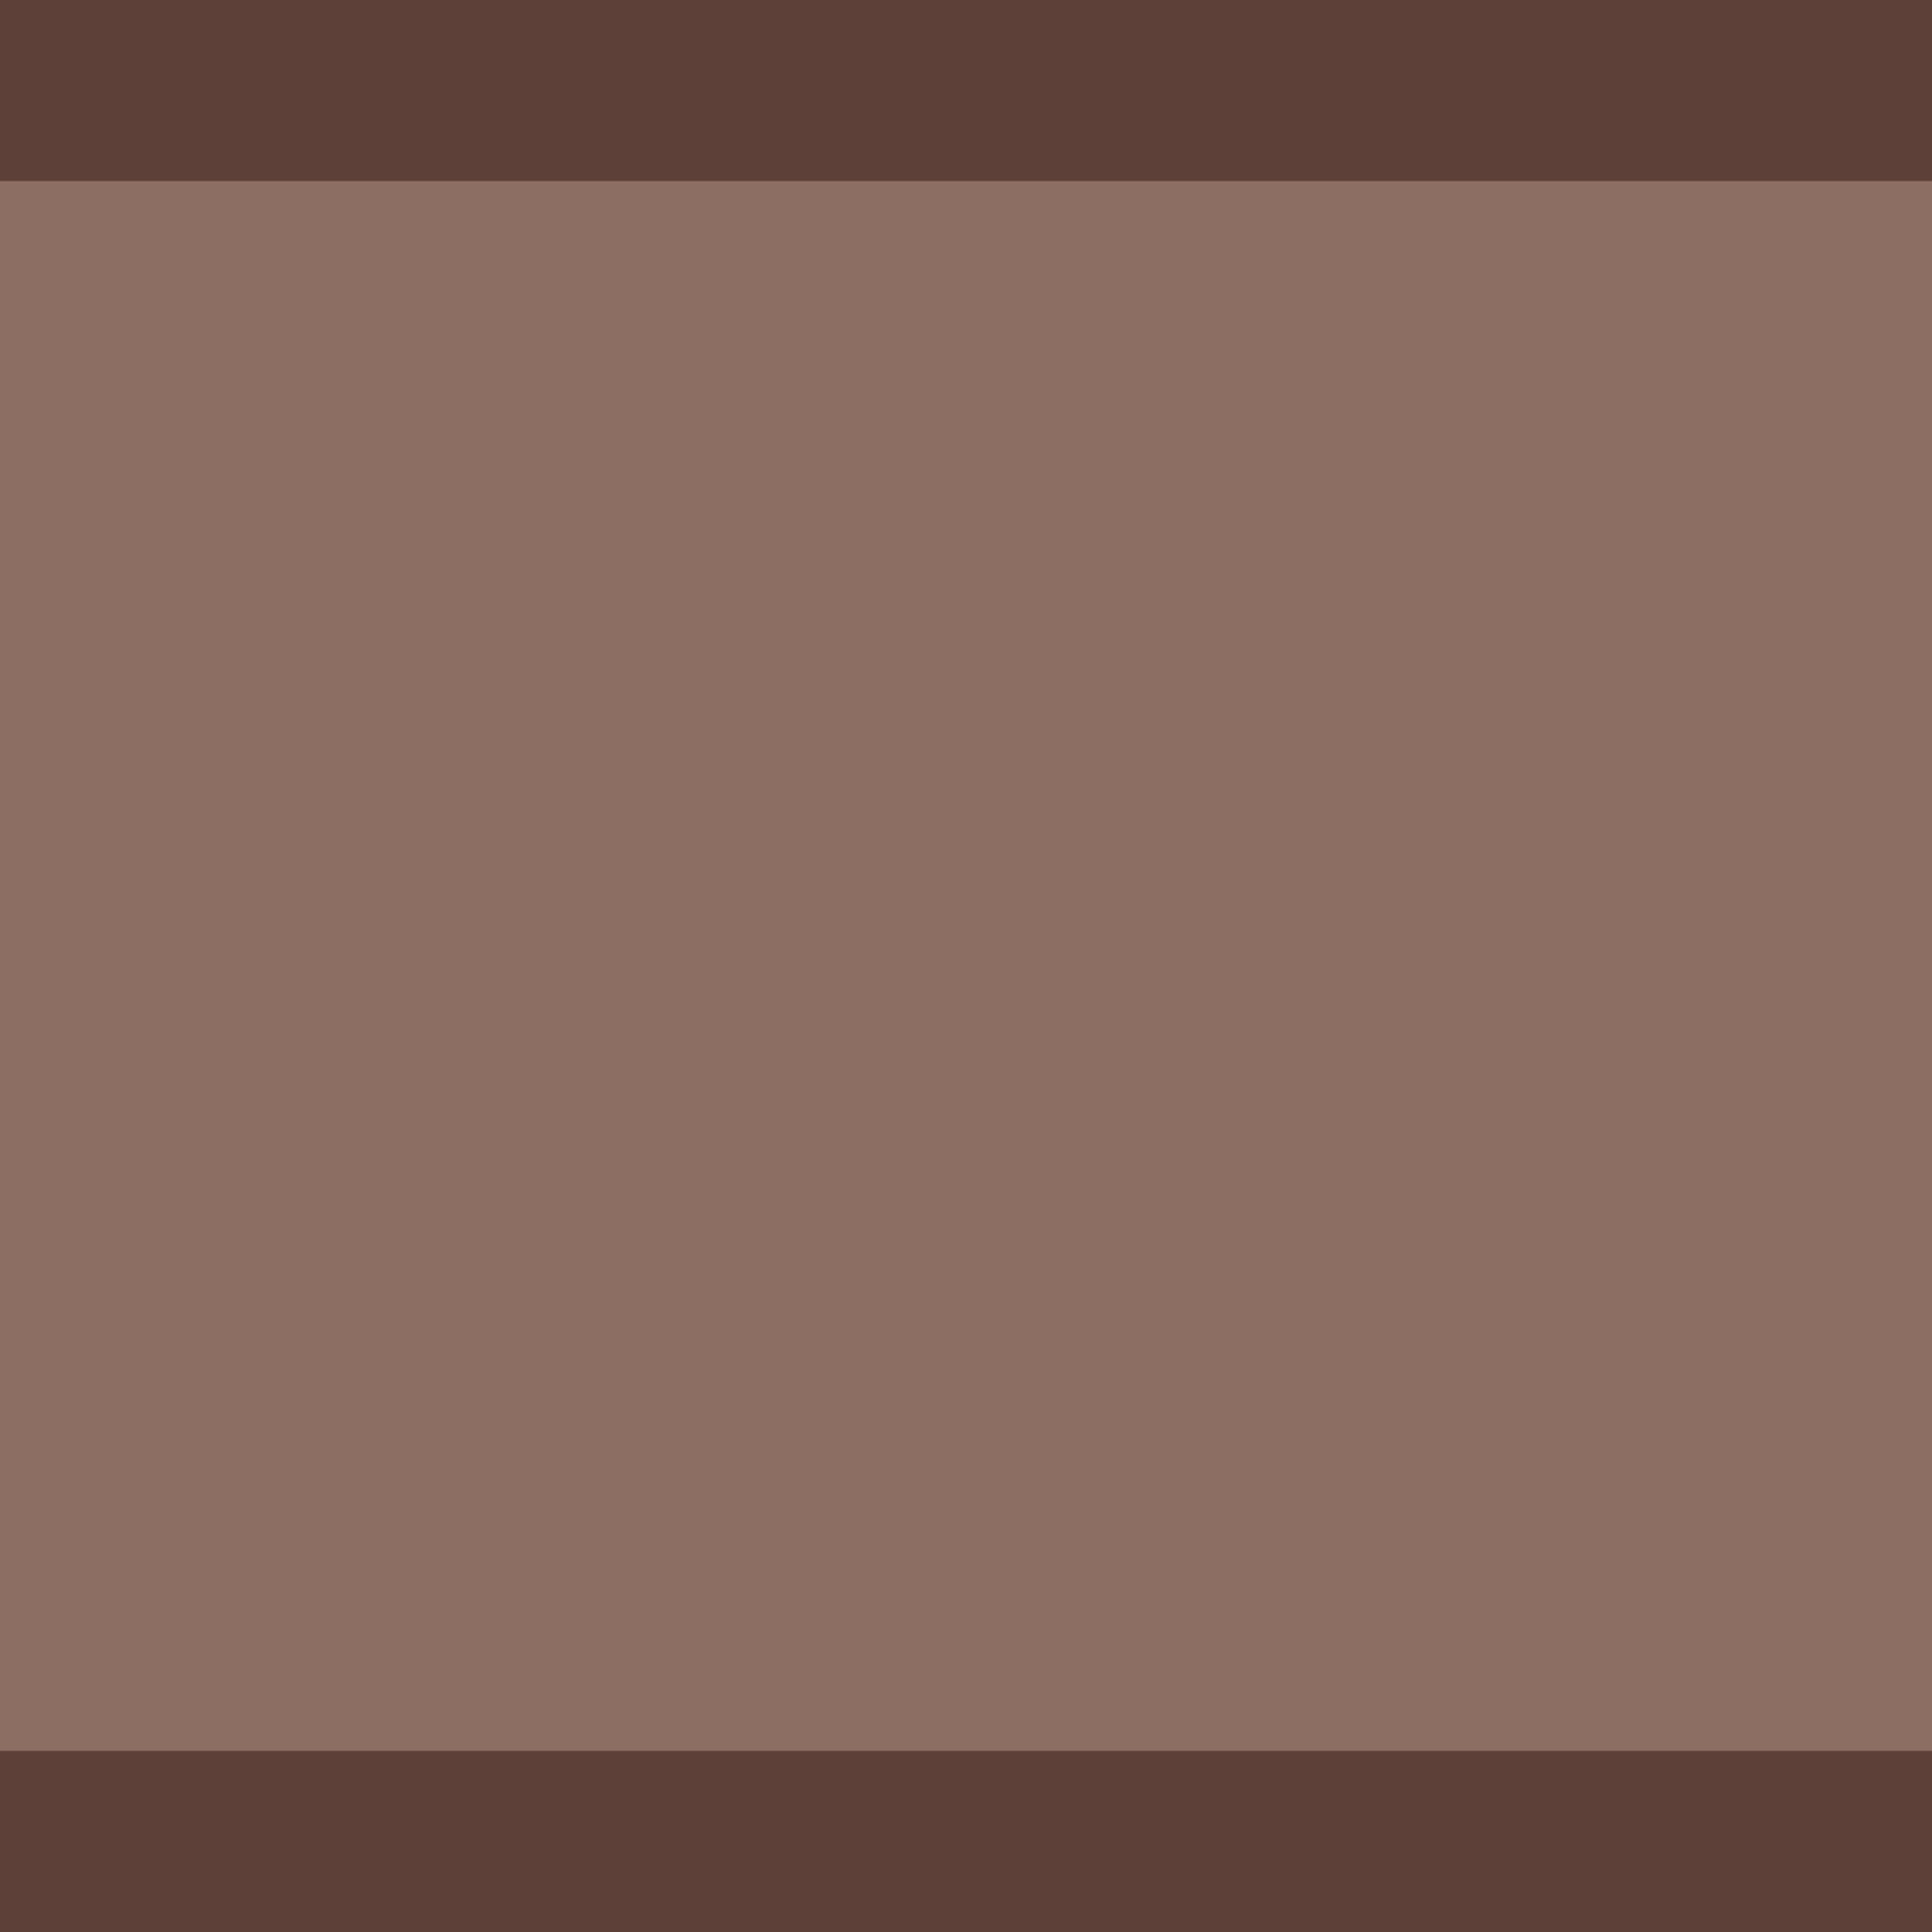
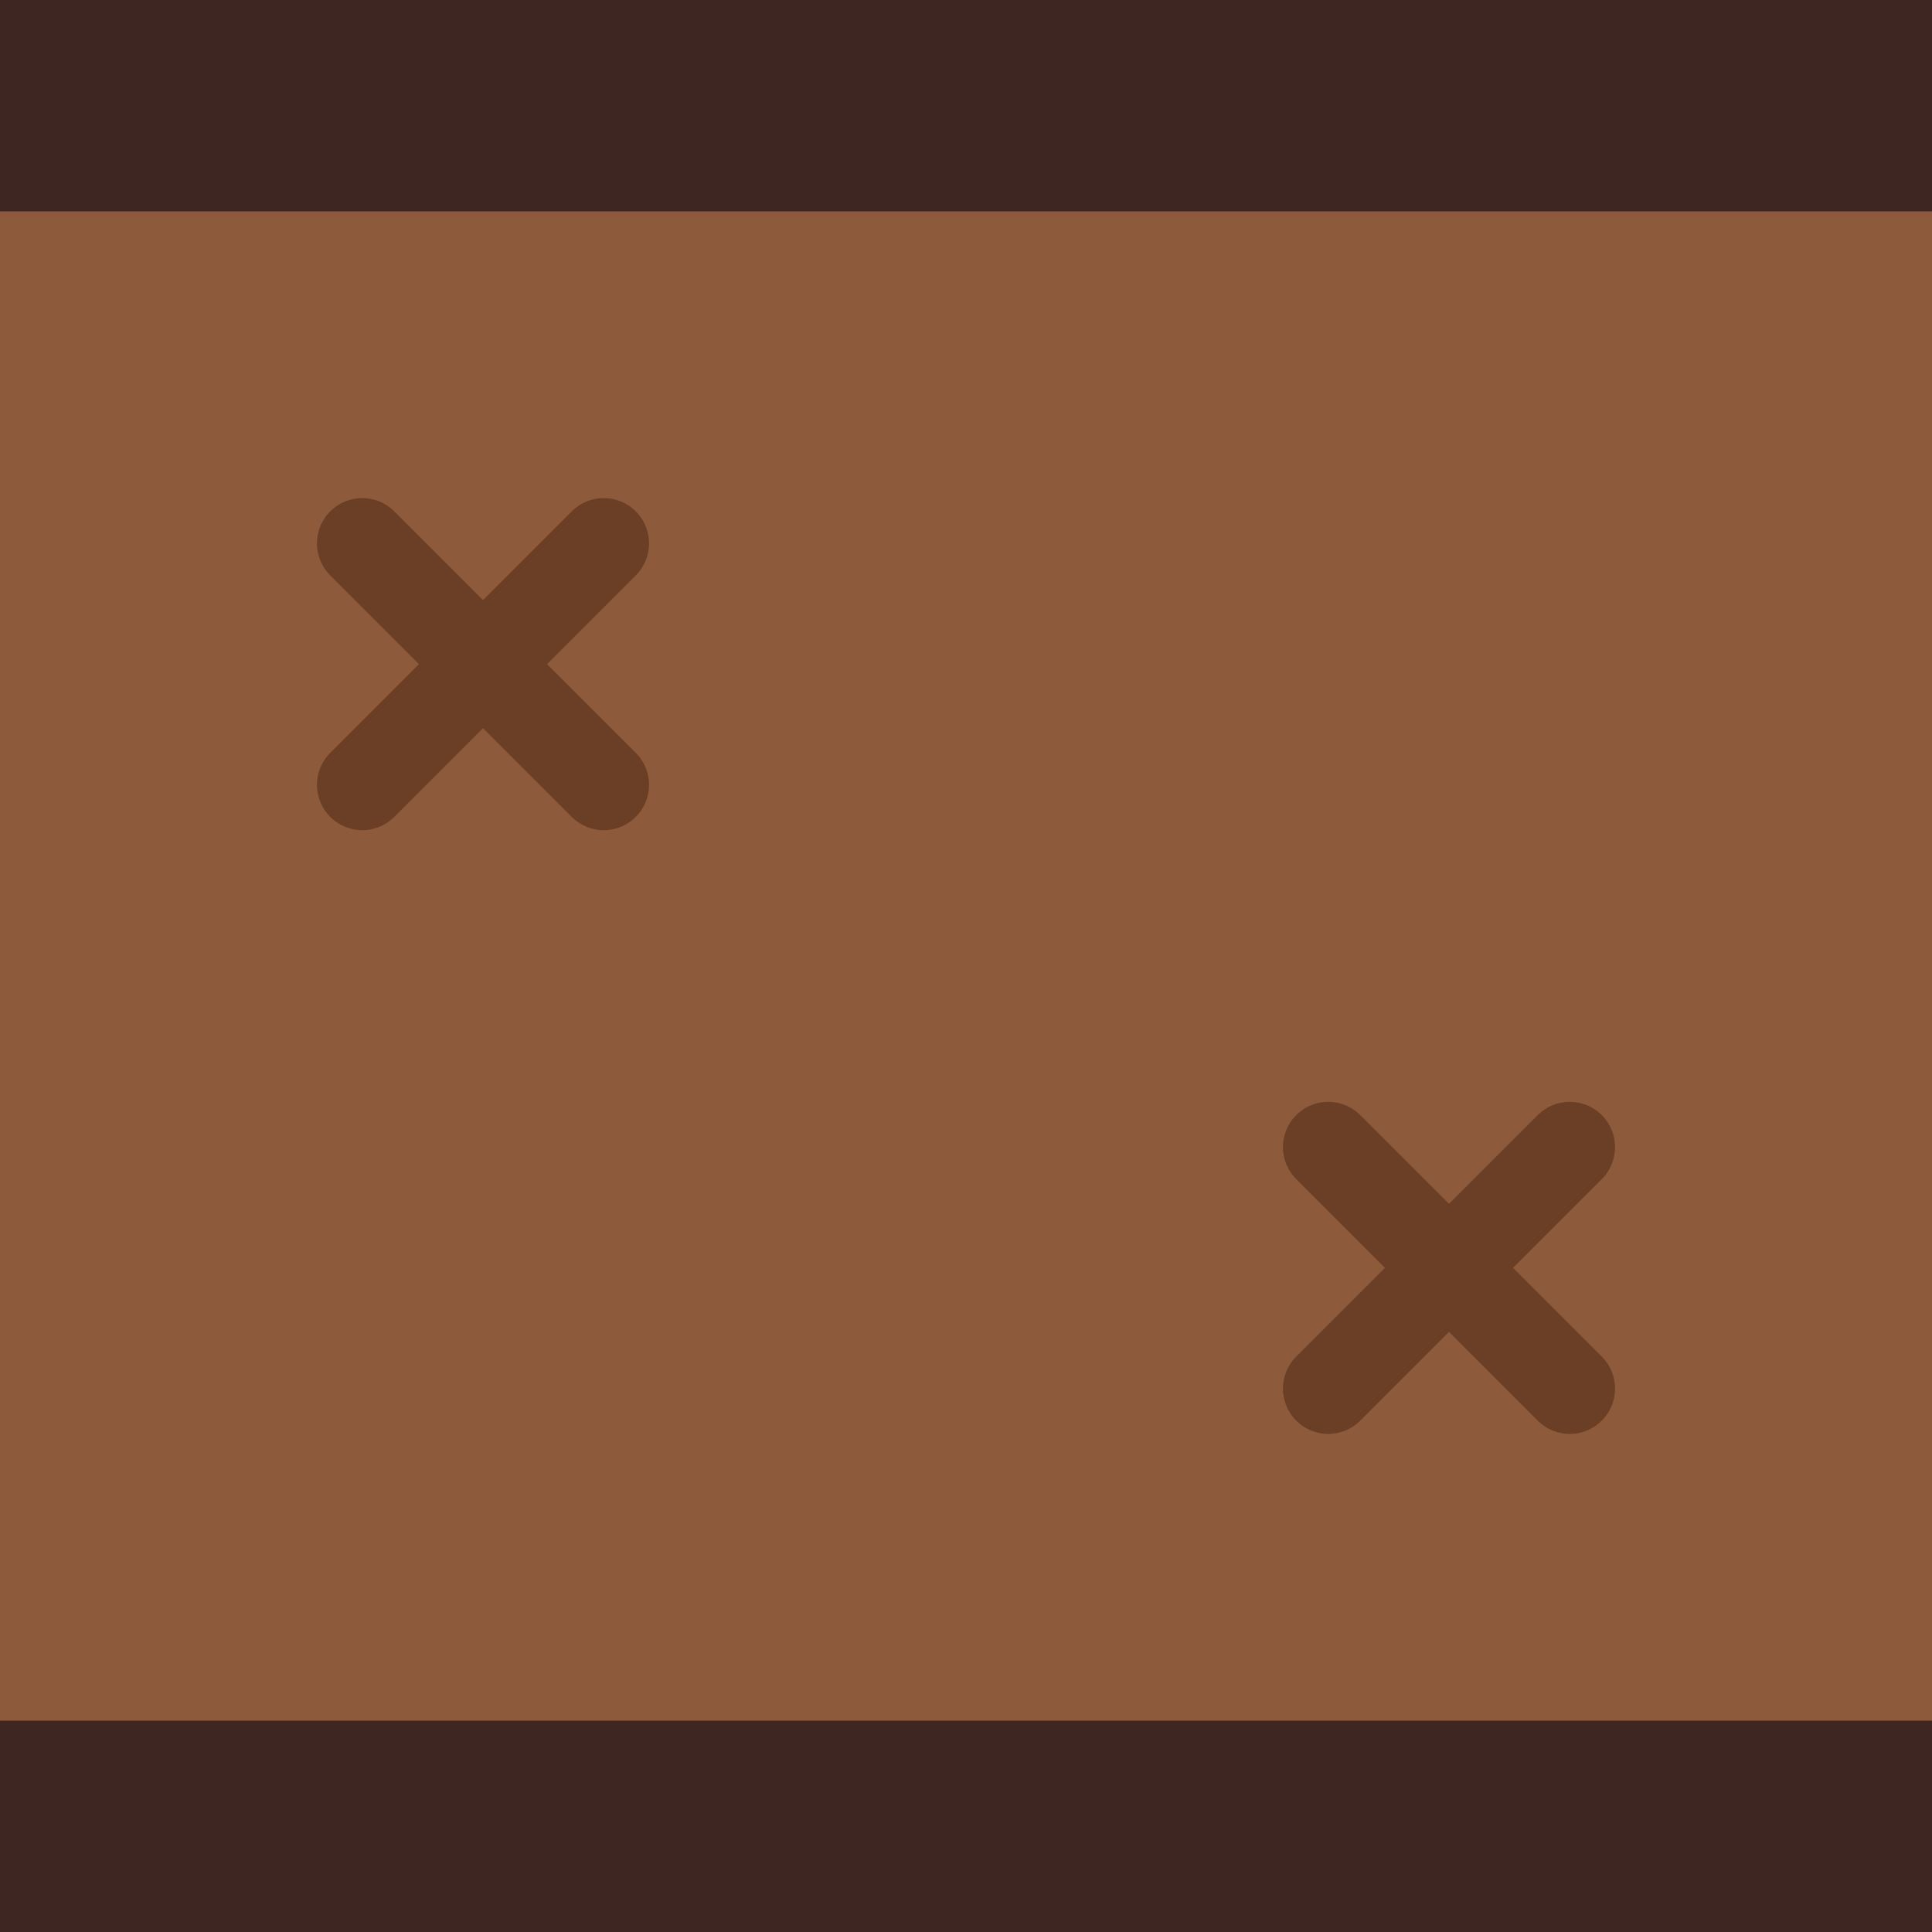
<svg xmlns="http://www.w3.org/2000/svg" width="64" height="64" viewBox="0 0 64 64">
-   <rect width="64" height="64" fill="#8d6e63" />
-   <rect y="0" width="64" height="6" fill="#5d4037" />
-   <rect y="58" width="64" height="6" fill="#5d4037" />
+   <rect width="64" height="64" fill="#8d5a3b" />
+   <rect width="64" height="7" fill="#3e2723" />
+   <rect y="57" width="64" height="7" fill="#3e2723" />
+   <path d="M12 18l8 8M12 26l8-8M44 38l8 8M44 46l8-8" stroke="#6b3f26" stroke-width="3" stroke-linecap="round" />
</svg>
